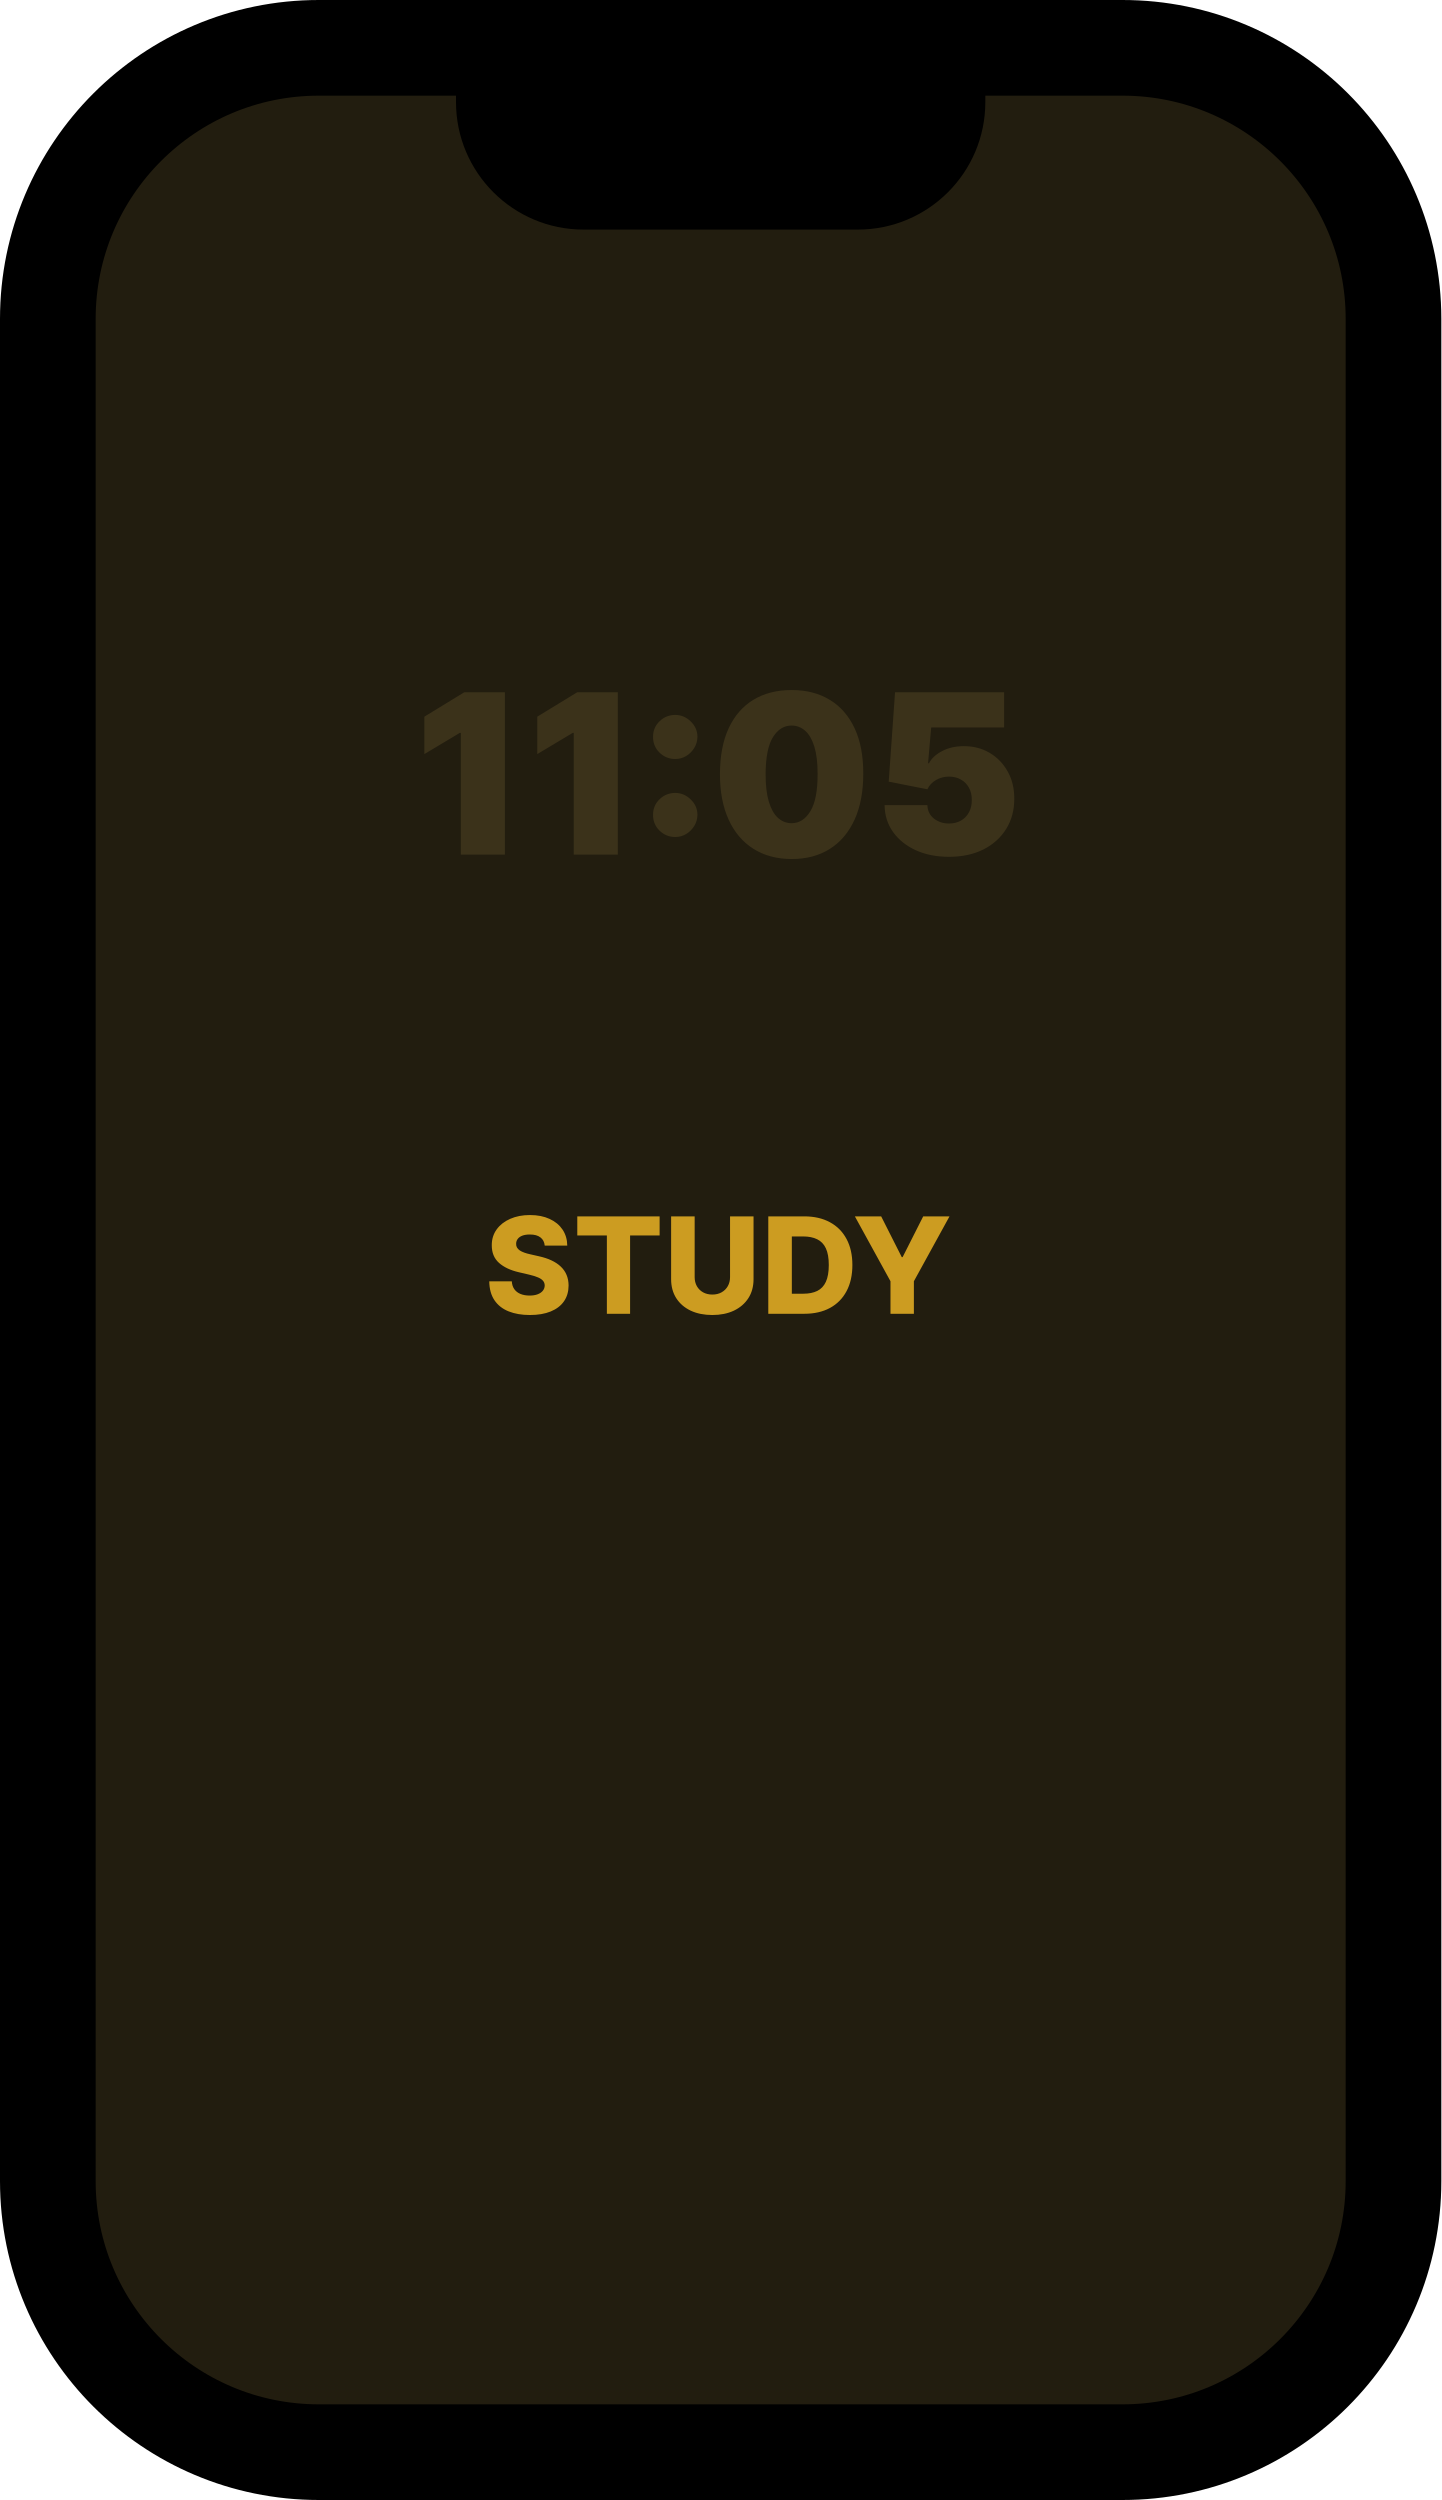
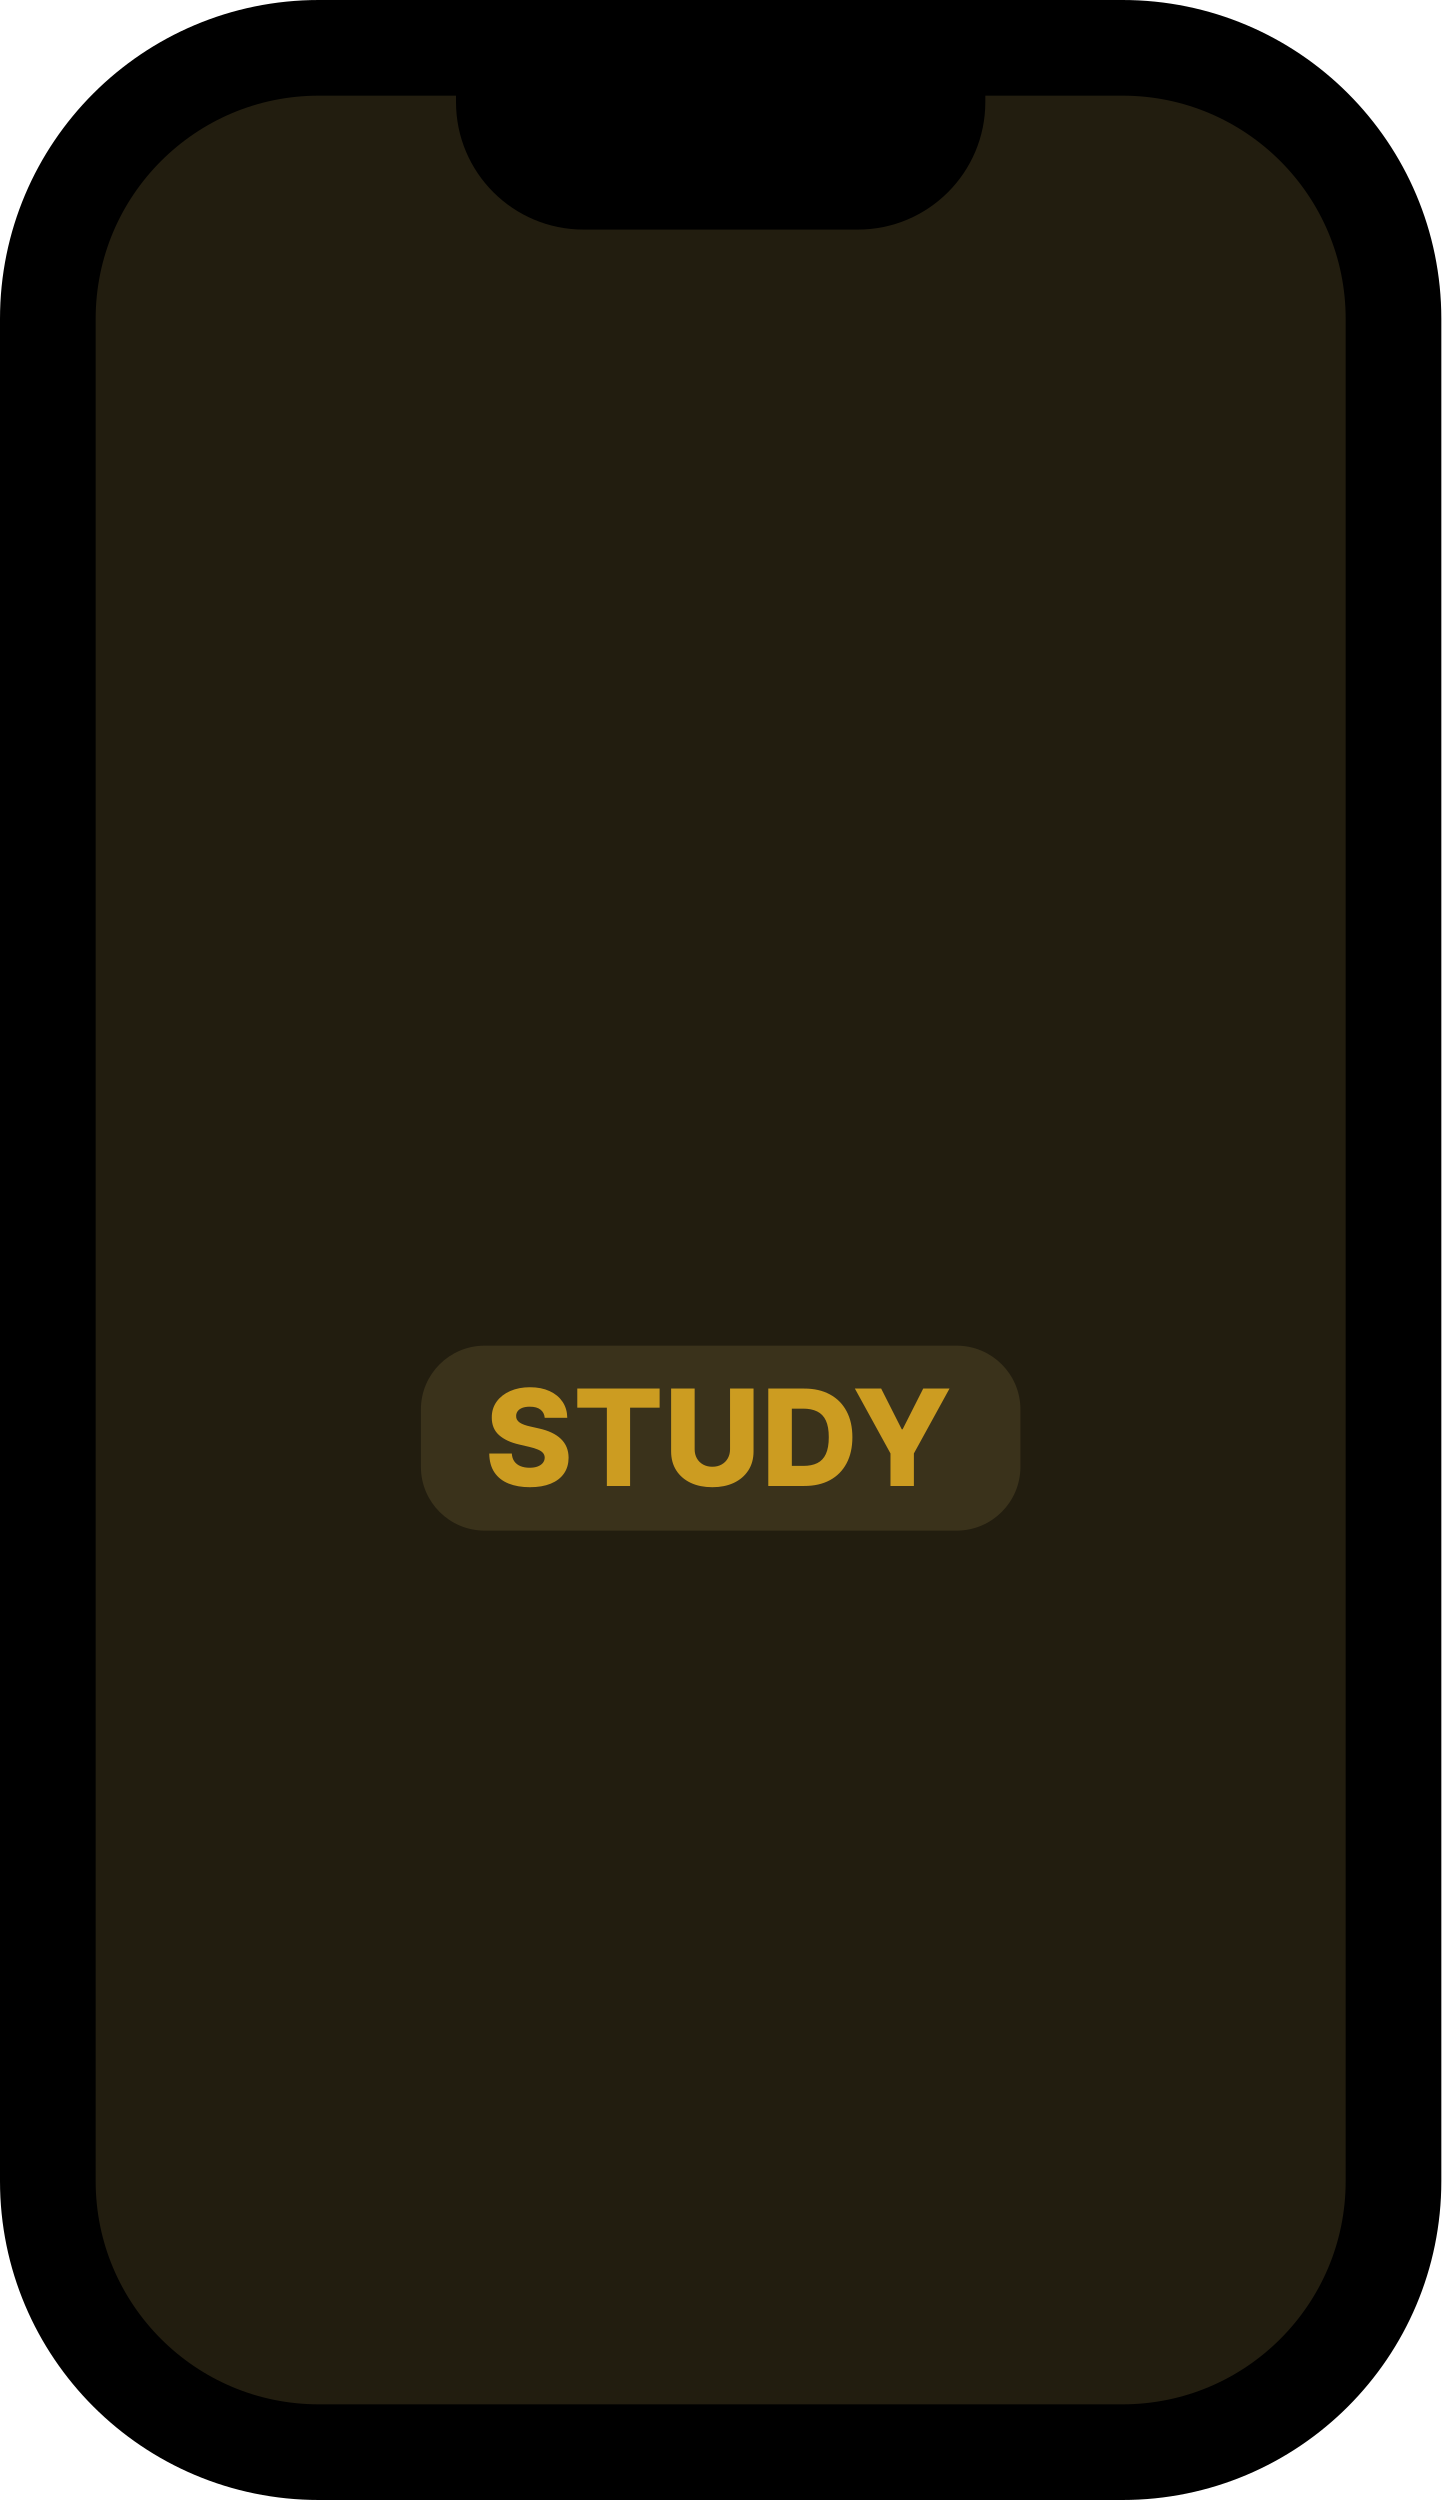
<svg xmlns="http://www.w3.org/2000/svg" width="226" height="392" viewBox="0 0 226 392" fill="none">
  <rect x="7.5" y="7.5" width="211" height="377" rx="42.5" fill="#221D0F" />
  <path d="M71.5 7L154.5 7V16C154.5 27.046 145.546 36 134.5 36H91.5C80.454 36 71.5 27.046 71.5 16V7Z" fill="black" />
-   <path d="M79.169 108.545V134H72.258V114.909H72.109L66.541 118.24V112.374L72.805 108.545H79.169ZM96.874 108.545V134H89.964V114.909H89.814L84.246 118.24V112.374L90.51 108.545H96.874ZM105.879 131.241C104.918 131.241 104.093 130.905 103.406 130.234C102.726 129.555 102.391 128.73 102.399 127.761C102.391 126.816 102.726 126.008 103.406 125.337C104.093 124.666 104.918 124.33 105.879 124.33C106.79 124.33 107.594 124.666 108.29 125.337C108.994 126.008 109.351 126.816 109.359 127.761C109.351 128.407 109.181 128.995 108.849 129.526C108.526 130.048 108.104 130.466 107.582 130.781C107.06 131.087 106.492 131.241 105.879 131.241ZM105.879 119.011C104.918 119.011 104.093 118.675 103.406 118.004C102.726 117.324 102.391 116.5 102.399 115.531C102.391 114.586 102.726 113.778 103.406 113.107C104.093 112.436 104.918 112.1 105.879 112.1C106.79 112.1 107.594 112.436 108.29 113.107C108.994 113.778 109.351 114.586 109.359 115.531C109.351 116.177 109.181 116.765 108.849 117.295C108.526 117.817 108.104 118.236 107.582 118.551C107.06 118.857 106.492 119.011 105.879 119.011ZM124.125 134.696C121.813 134.688 119.816 134.153 118.134 133.093C116.452 132.032 115.155 130.503 114.244 128.506C113.332 126.509 112.881 124.115 112.889 121.322C112.897 118.522 113.353 116.144 114.256 114.188C115.167 112.233 116.46 110.745 118.134 109.726C119.816 108.707 121.813 108.197 124.125 108.197C126.436 108.197 128.433 108.711 130.115 109.739C131.797 110.758 133.094 112.245 134.006 114.201C134.917 116.156 135.369 118.53 135.36 121.322C135.36 124.131 134.905 126.534 133.993 128.531C133.082 130.528 131.785 132.057 130.103 133.118C128.429 134.17 126.436 134.696 124.125 134.696ZM124.125 129.078C125.318 129.078 126.296 128.457 127.058 127.214C127.828 125.963 128.21 123.999 128.201 121.322C128.201 119.574 128.027 118.145 127.679 117.034C127.331 115.924 126.851 115.104 126.238 114.574C125.624 114.035 124.92 113.766 124.125 113.766C122.931 113.766 121.958 114.371 121.204 115.58C120.45 116.79 120.065 118.704 120.048 121.322C120.04 123.104 120.21 124.571 120.558 125.722C120.906 126.866 121.386 127.711 121.999 128.258C122.621 128.805 123.329 129.078 124.125 129.078ZM148.796 134.348C146.841 134.348 145.105 134.004 143.588 133.316C142.08 132.62 140.891 131.663 140.021 130.445C139.16 129.227 138.72 127.827 138.704 126.244H145.415C145.44 127.123 145.78 127.823 146.435 128.345C147.098 128.867 147.885 129.128 148.796 129.128C149.5 129.128 150.122 128.979 150.661 128.68C151.199 128.374 151.622 127.943 151.928 127.388C152.235 126.833 152.384 126.186 152.376 125.449C152.384 124.703 152.235 124.057 151.928 123.51C151.622 122.955 151.199 122.528 150.661 122.23C150.122 121.923 149.5 121.77 148.796 121.77C148.067 121.77 147.392 121.948 146.77 122.304C146.157 122.652 145.705 123.137 145.415 123.759L139.35 122.565L140.344 108.545H157.447V114.064H146.012L145.515 119.682H145.664C146.062 118.911 146.75 118.273 147.727 117.768C148.705 117.254 149.84 116.997 151.133 116.997C152.649 116.997 154 117.349 155.185 118.054C156.378 118.758 157.318 119.732 158.006 120.974C158.702 122.209 159.046 123.634 159.038 125.25C159.046 127.023 158.623 128.598 157.77 129.973C156.925 131.34 155.736 132.413 154.203 133.192C152.67 133.963 150.868 134.348 148.796 134.348Z" fill="#3B321A" />
-   <path d="M85.411 195.306C85.362 194.759 85.14 194.334 84.748 194.031C84.36 193.723 83.805 193.569 83.085 193.569C82.607 193.569 82.21 193.631 81.891 193.755C81.573 193.879 81.335 194.051 81.175 194.27C81.016 194.483 80.934 194.729 80.929 195.008C80.919 195.237 80.964 195.438 81.064 195.612C81.168 195.786 81.317 195.94 81.511 196.074C81.71 196.203 81.948 196.318 82.227 196.417C82.505 196.517 82.819 196.604 83.166 196.678L84.479 196.977C85.235 197.141 85.901 197.359 86.478 197.633C87.059 197.906 87.546 198.232 87.939 198.61C88.337 198.988 88.638 199.423 88.842 199.915C89.046 200.407 89.15 200.959 89.155 201.57C89.15 202.535 88.906 203.363 88.424 204.054C87.942 204.745 87.248 205.274 86.343 205.642C85.444 206.01 84.357 206.194 83.085 206.194C81.807 206.194 80.693 206.002 79.744 205.62C78.794 205.237 78.056 204.655 77.529 203.875C77.002 203.094 76.731 202.107 76.716 200.914H80.251C80.281 201.406 80.412 201.816 80.646 202.145C80.88 202.473 81.2 202.721 81.608 202.89C82.021 203.059 82.498 203.144 83.04 203.144C83.537 203.144 83.96 203.077 84.308 202.942C84.66 202.808 84.931 202.622 85.12 202.383C85.309 202.145 85.406 201.871 85.411 201.563C85.406 201.275 85.317 201.028 85.143 200.825C84.969 200.616 84.7 200.437 84.337 200.288C83.979 200.134 83.522 199.992 82.965 199.863L81.369 199.49C80.047 199.186 79.005 198.697 78.245 198.021C77.484 197.339 77.106 196.42 77.111 195.261C77.106 194.317 77.36 193.489 77.872 192.778C78.384 192.067 79.092 191.513 79.997 191.115C80.902 190.717 81.934 190.518 83.092 190.518C84.275 190.518 85.302 190.72 86.172 191.123C87.047 191.52 87.725 192.08 88.208 192.8C88.69 193.521 88.936 194.357 88.946 195.306H85.411ZM90.519 193.725V190.727H103.428V193.725H98.797V206H95.158V193.725H90.519ZM114.471 190.727H118.155V200.578C118.155 201.717 117.884 202.709 117.342 203.554C116.8 204.394 116.044 205.045 115.075 205.508C114.105 205.965 112.979 206.194 111.697 206.194C110.399 206.194 109.266 205.965 108.296 205.508C107.327 205.045 106.573 204.394 106.036 203.554C105.5 202.709 105.231 201.717 105.231 200.578V190.727H108.922V200.258C108.922 200.785 109.037 201.255 109.266 201.667C109.499 202.08 109.825 202.403 110.242 202.637C110.66 202.87 111.145 202.987 111.697 202.987C112.248 202.987 112.731 202.87 113.143 202.637C113.561 202.403 113.887 202.08 114.12 201.667C114.354 201.255 114.471 200.785 114.471 200.258V190.727ZM126.114 206H120.468V190.727H126.106C127.662 190.727 129.002 191.033 130.126 191.645C131.254 192.251 132.124 193.126 132.736 194.27C133.347 195.408 133.653 196.77 133.653 198.356C133.653 199.947 133.347 201.314 132.736 202.458C132.129 203.601 131.262 204.479 130.133 205.09C129.005 205.697 127.665 206 126.114 206ZM124.16 202.853H125.972C126.827 202.853 127.55 202.709 128.142 202.42C128.739 202.127 129.189 201.652 129.492 200.996C129.8 200.335 129.954 199.455 129.954 198.356C129.954 197.257 129.8 196.382 129.492 195.731C129.184 195.075 128.729 194.603 128.127 194.314C127.531 194.021 126.795 193.874 125.92 193.874H124.16V202.853ZM134.043 190.727H138.167L141.396 197.118H141.53L144.759 190.727H148.883L143.297 200.899V206H139.628V200.899L134.043 190.727Z" fill="#CC9C21" />
+   <rect x="66" y="211" width="94" height="29" rx="10" fill="#3A321B" />
+   <path d="M85.411 222.306C85.362 221.759 85.14 221.334 84.748 221.031C84.36 220.723 83.805 220.569 83.085 220.569C82.607 220.569 82.21 220.631 81.891 220.755C81.573 220.879 81.335 221.051 81.175 221.27C81.016 221.483 80.934 221.729 80.929 222.008C80.919 222.237 80.964 222.438 81.064 222.612C81.168 222.786 81.317 222.94 81.511 223.074C81.71 223.203 81.948 223.318 82.227 223.417C82.505 223.517 82.819 223.604 83.166 223.678L84.479 223.977C85.235 224.141 85.901 224.359 86.478 224.633C87.059 224.906 87.546 225.232 87.939 225.61C88.337 225.988 88.638 226.423 88.842 226.915C89.046 227.407 89.15 227.959 89.155 228.57C89.15 229.535 88.906 230.363 88.424 231.054C87.942 231.745 87.248 232.274 86.343 232.642C85.444 233.01 84.357 233.194 83.085 233.194C81.807 233.194 80.693 233.002 79.744 232.62C78.794 232.237 78.056 231.655 77.529 230.875C77.002 230.094 76.731 229.107 76.716 227.914H80.251C80.281 228.406 80.412 228.816 80.646 229.145C80.88 229.473 81.2 229.721 81.608 229.89C82.021 230.059 82.498 230.144 83.04 230.144C83.537 230.144 83.96 230.077 84.308 229.942C84.66 229.808 84.931 229.622 85.12 229.383C85.309 229.145 85.406 228.871 85.411 228.563C85.406 228.275 85.317 228.028 85.143 227.825C84.969 227.616 84.7 227.437 84.337 227.288C83.979 227.134 83.522 226.992 82.965 226.863L81.369 226.49C80.047 226.186 79.005 225.697 78.245 225.021C77.484 224.339 77.106 223.42 77.111 222.261C77.106 221.317 77.36 220.489 77.872 219.778C78.384 219.067 79.092 218.513 79.997 218.115C80.902 217.717 81.934 217.518 83.092 217.518C84.275 217.518 85.302 217.72 86.172 218.123C87.047 218.52 87.725 219.08 88.208 219.8C88.69 220.521 88.936 221.357 88.946 222.306H85.411ZM90.519 220.725V217.727H103.428V220.725H98.797V233H95.158V220.725H90.519ZM114.471 217.727H118.155V227.578C118.155 228.717 117.884 229.709 117.342 230.554C116.8 231.394 116.044 232.045 115.075 232.508C114.105 232.965 112.979 233.194 111.697 233.194C110.399 233.194 109.266 232.965 108.296 232.508C107.327 232.045 106.573 231.394 106.036 230.554C105.5 229.709 105.231 228.717 105.231 227.578V217.727H108.922V227.258C108.922 227.785 109.037 228.255 109.266 228.667C109.499 229.08 109.825 229.403 110.242 229.637C110.66 229.87 111.145 229.987 111.697 229.987C112.248 229.987 112.731 229.87 113.143 229.637C113.561 229.403 113.887 229.08 114.12 228.667C114.354 228.255 114.471 227.785 114.471 227.258V217.727ZM126.114 233H120.468V217.727H126.106C127.662 217.727 129.002 218.033 130.126 218.645C131.254 219.251 132.124 220.126 132.736 221.27C133.347 222.408 133.653 223.77 133.653 225.356C133.653 226.947 133.347 228.314 132.736 229.458C132.129 230.601 131.262 231.479 130.133 232.09C129.005 232.697 127.665 233 126.114 233ZM124.16 229.853H125.972C126.827 229.853 127.55 229.709 128.142 229.42C128.739 229.127 129.189 228.652 129.492 227.996C129.8 227.335 129.954 226.455 129.954 225.356C129.954 224.257 129.8 223.382 129.492 222.731C129.184 222.075 128.729 221.603 128.127 221.314C127.531 221.021 126.795 220.874 125.92 220.874H124.16V229.853ZM134.043 217.727H138.167L141.396 224.118H141.53L144.759 217.727H148.883L143.297 227.899V233H139.628V227.899L134.043 217.727Z" fill="#CC9C21" />
  <rect x="7.5" y="7.5" width="211" height="377" rx="42.5" stroke="black" stroke-width="15" />
</svg>
